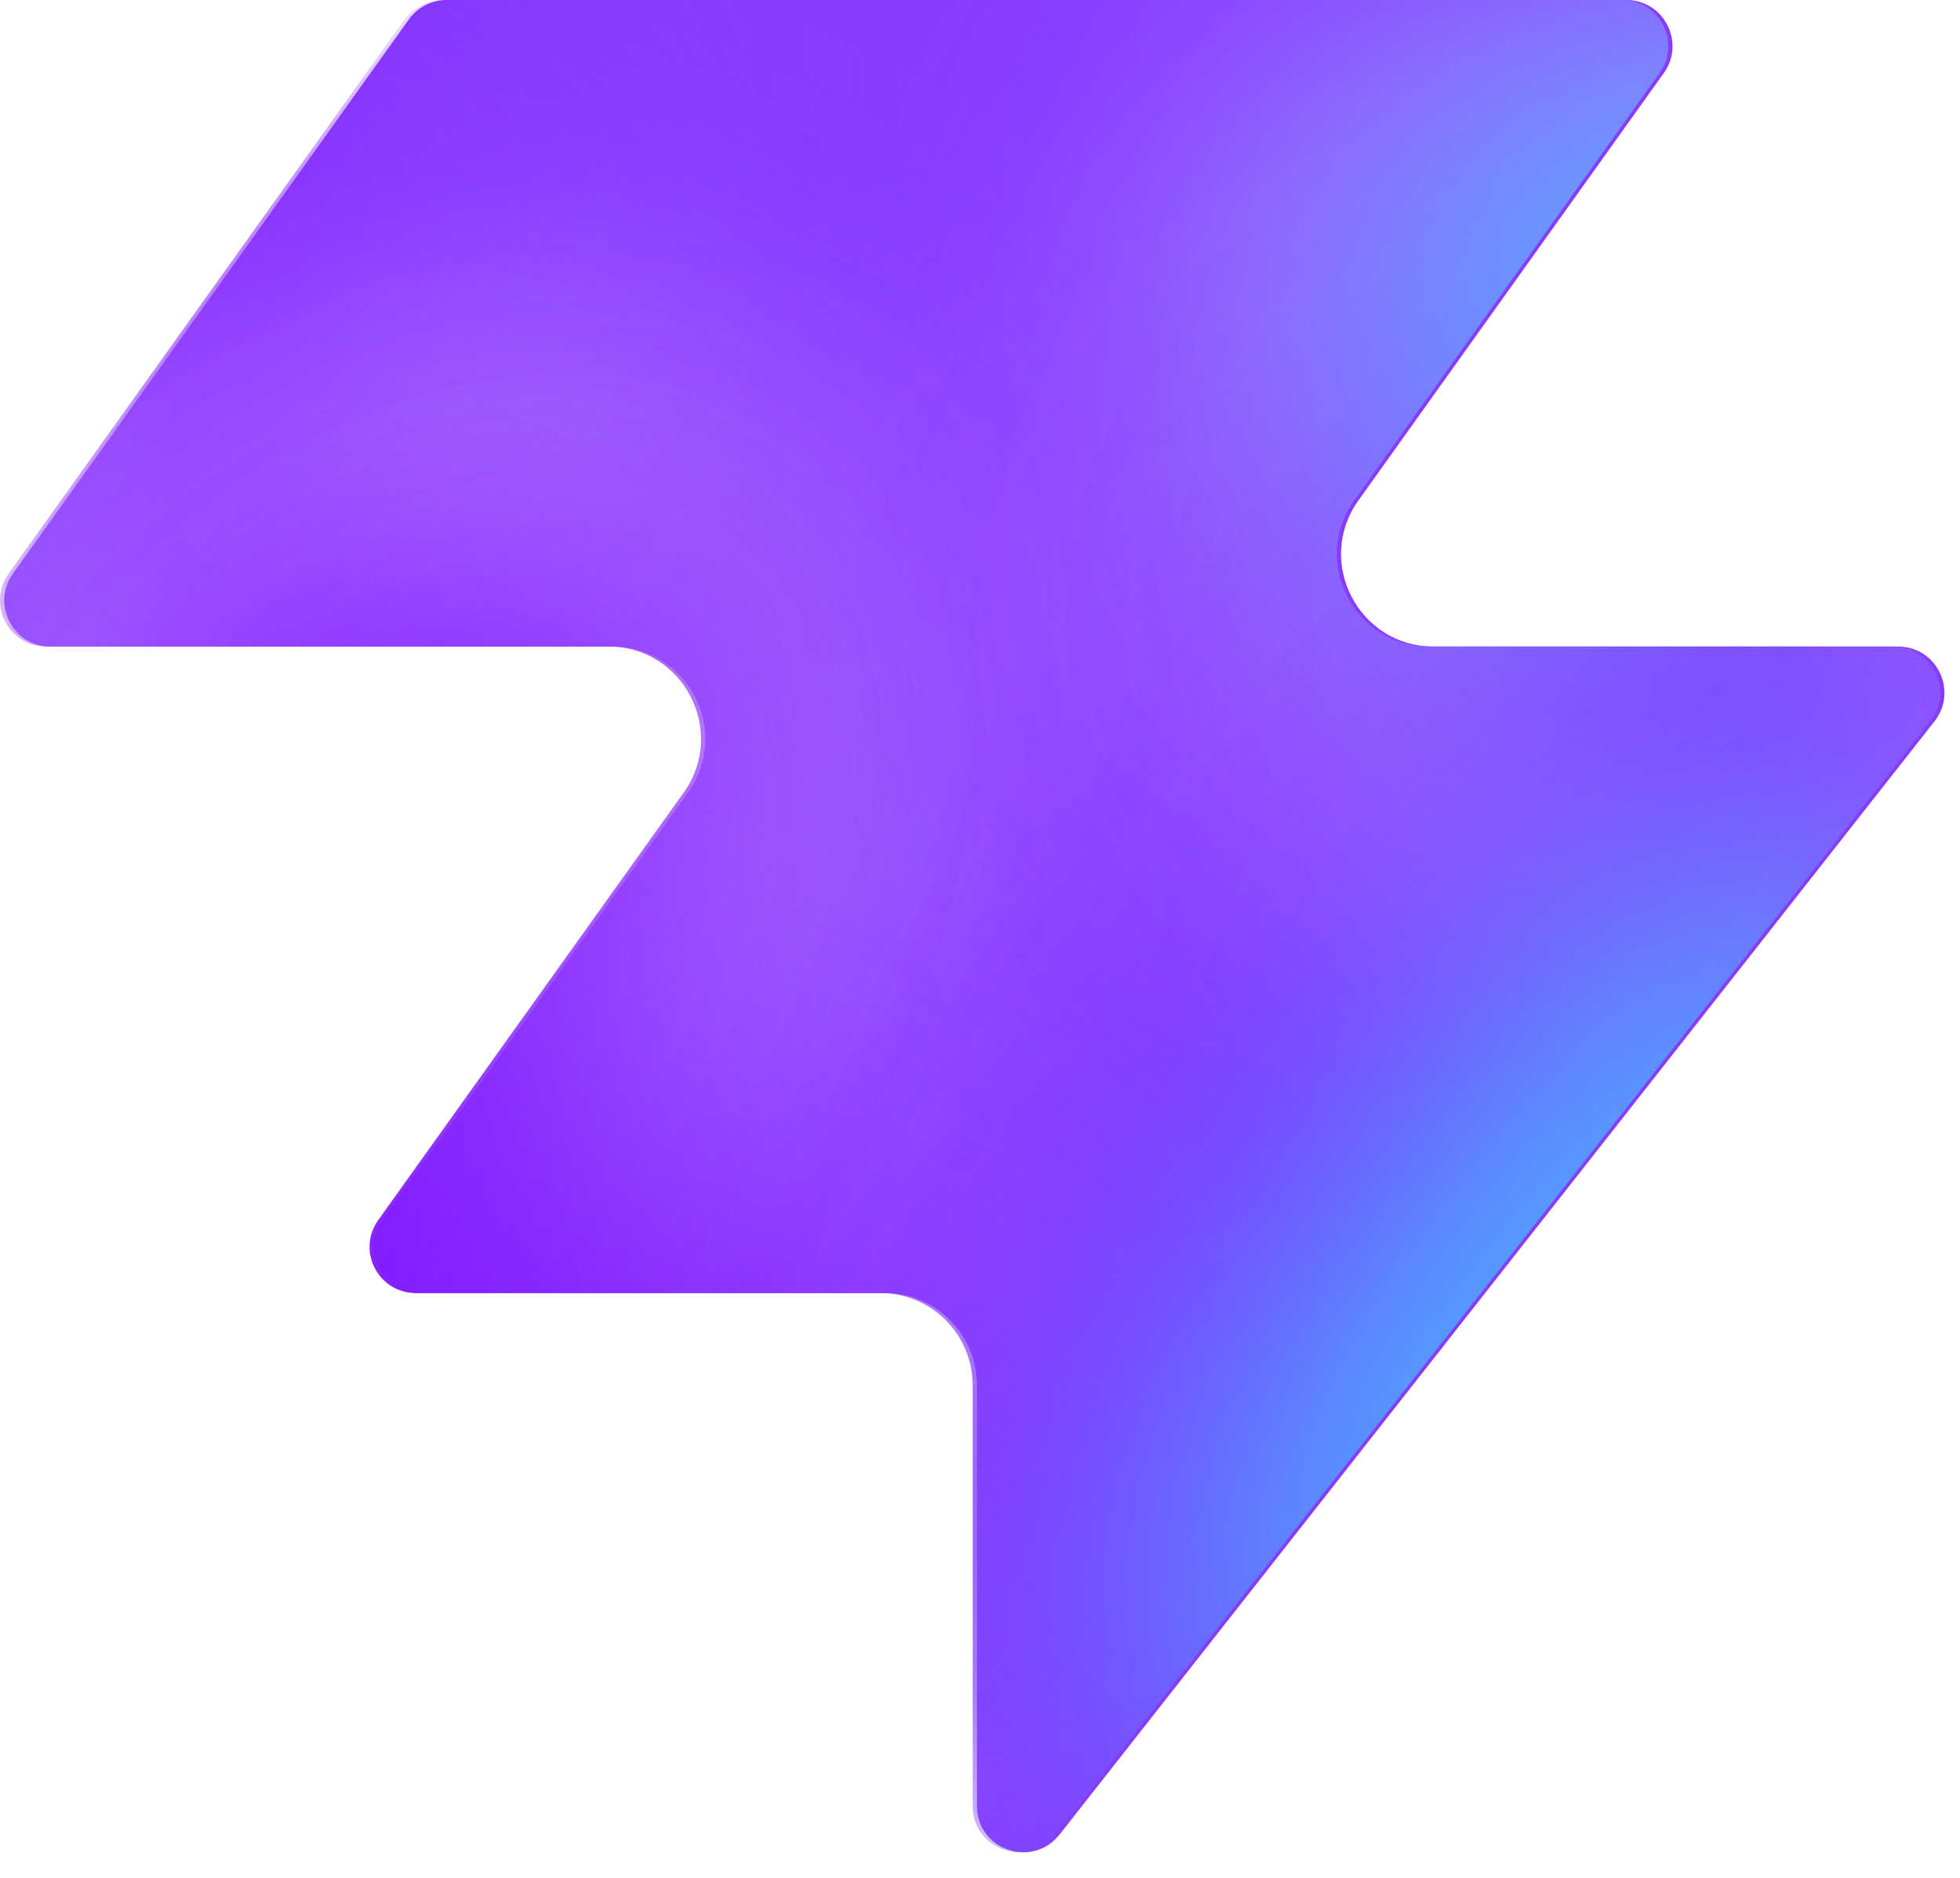
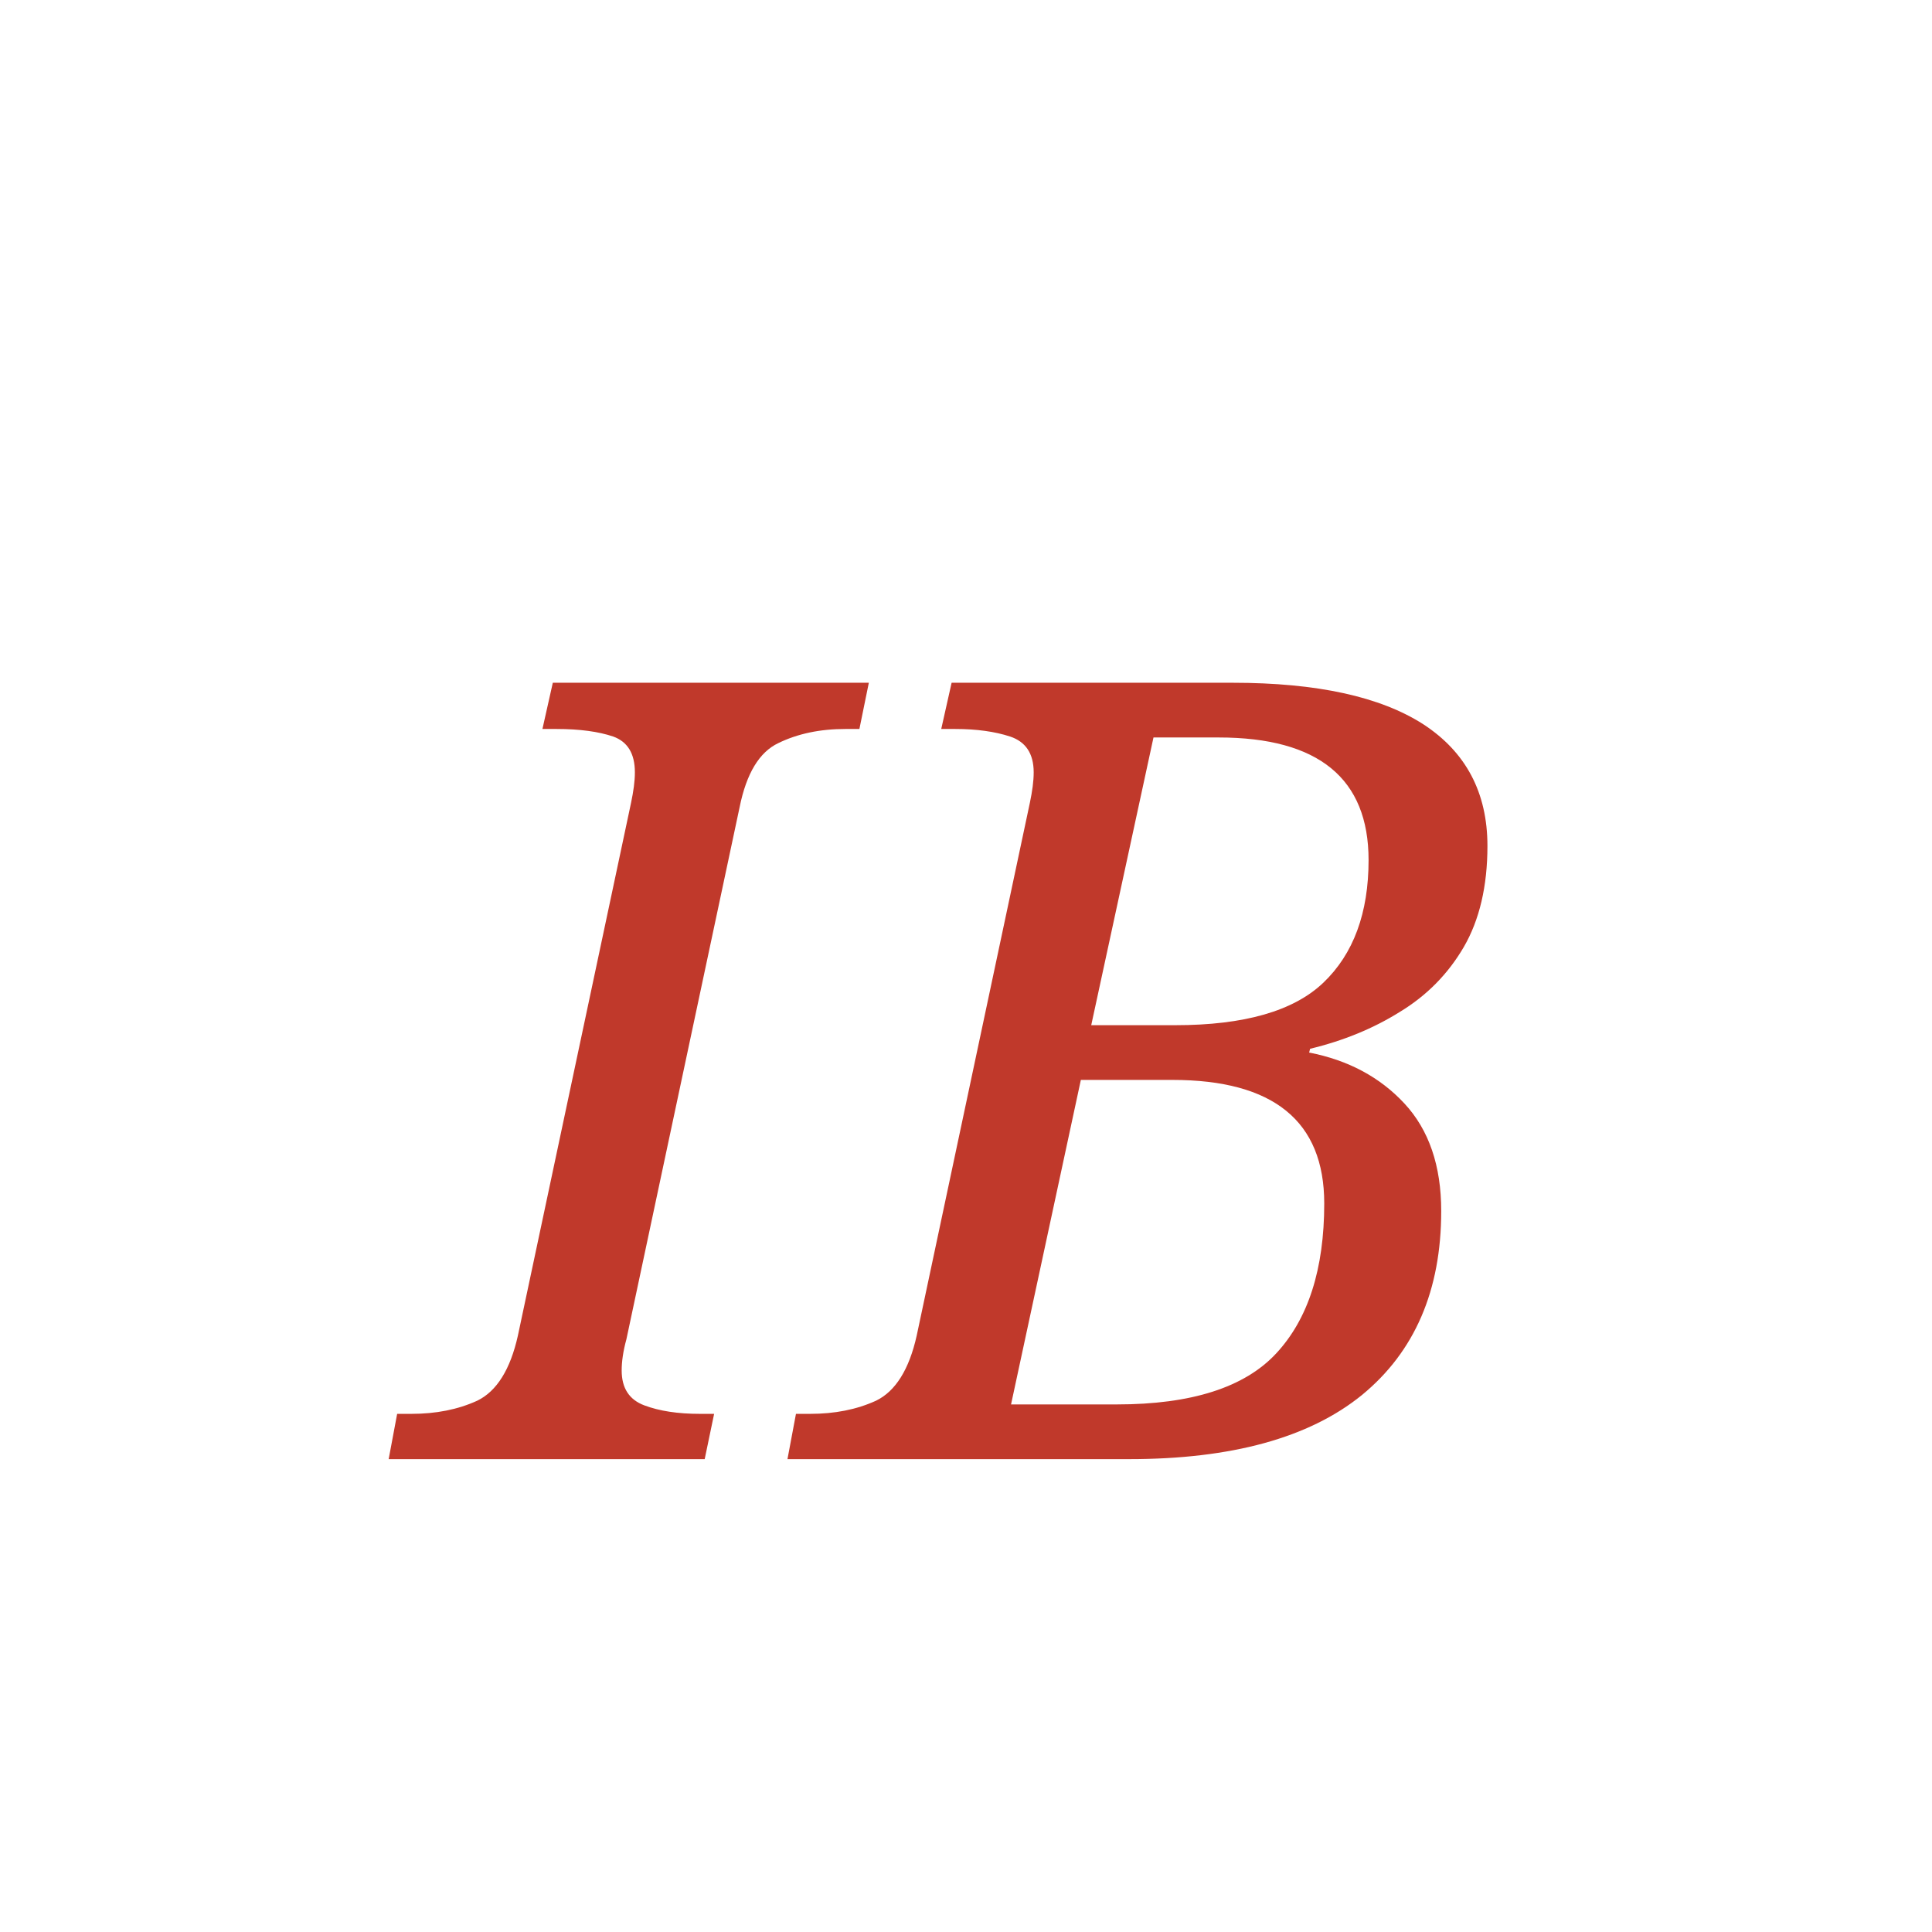
- <svg xmlns="http://www.w3.org/2000/svg" width="48" height="46" fill="none" viewBox="0 0 48 46">
-   <path fill="#863bff" d="M25.946 44.938c-.664.845-2.021.375-2.021-.698V33.937a2.26 2.26 0 0 0-2.262-2.262H10.287c-.92 0-1.456-1.04-.92-1.788l7.48-10.471c1.07-1.497 0-3.578-1.842-3.578H1.237c-.92 0-1.456-1.04-.92-1.788L10.013.474c.214-.297.556-.474.92-.474h28.894c.92 0 1.456 1.04.92 1.788l-7.48 10.471c-1.07 1.498 0 3.579 1.842 3.579h11.377c.943 0 1.473 1.088.89 1.83L25.947 44.94z" style="fill:#863bff;fill:color(display-p3 .525 .23 1);fill-opacity:1" />
-   <mask id="a" width="48" height="46" x="0" y="0" maskUnits="userSpaceOnUse" style="mask-type:alpha">
-     <path fill="#000" d="M25.842 44.938c-.664.844-2.021.375-2.021-.698V33.937a2.26 2.26 0 0 0-2.262-2.262H10.183c-.92 0-1.456-1.04-.92-1.788l7.48-10.471c1.07-1.498 0-3.579-1.842-3.579H1.133c-.92 0-1.456-1.04-.92-1.787L9.91.473c.214-.297.556-.474.92-.474h28.894c.92 0 1.456 1.04.92 1.788l-7.48 10.471c-1.07 1.498 0 3.578 1.842 3.578h11.377c.943 0 1.473 1.088.89 1.832L25.843 44.94z" style="fill:#000;fill-opacity:1" />
-   </mask>
-   <g mask="url(#a)">
-     <g filter="url(#b)">
-       <ellipse cx="5.508" cy="14.704" fill="#ede6ff" rx="5.508" ry="14.704" style="fill:#ede6ff;fill:color(display-p3 .927 .903 1);fill-opacity:1" transform="matrix(.00324 1 1 -.00324 -4.47 31.516)" />
-     </g>
-     <g filter="url(#c)">
-       <ellipse cx="10.399" cy="29.851" fill="#ede6ff" rx="10.399" ry="29.851" style="fill:#ede6ff;fill:color(display-p3 .927 .903 1);fill-opacity:1" transform="matrix(.00324 1 1 -.00324 -39.328 7.883)" />
-     </g>
-     <g filter="url(#d)">
-       <ellipse cx="5.508" cy="30.487" fill="#7e14ff" rx="5.508" ry="30.487" style="fill:#7e14ff;fill:color(display-p3 .492 .077 1);fill-opacity:1" transform="rotate(89.814 -25.913 -14.639)scale(1 -1)" />
-     </g>
-     <g filter="url(#e)">
-       <ellipse cx="5.508" cy="30.599" fill="#7e14ff" rx="5.508" ry="30.599" style="fill:#7e14ff;fill:color(display-p3 .492 .077 1);fill-opacity:1" transform="rotate(89.814 -32.644 -3.334)scale(1 -1)" />
-     </g>
-     <g filter="url(#f)">
-       <ellipse cx="5.508" cy="30.599" fill="#7e14ff" rx="5.508" ry="30.599" style="fill:#7e14ff;fill:color(display-p3 .492 .077 1);fill-opacity:1" transform="matrix(.00324 1 1 -.00324 -34.34 30.47)" />
-     </g>
-     <g filter="url(#g)">
-       <ellipse cx="14.072" cy="22.078" fill="#ede6ff" rx="14.072" ry="22.078" style="fill:#ede6ff;fill:color(display-p3 .927 .903 1);fill-opacity:1" transform="rotate(93.35 24.506 48.493)scale(-1 1)" />
-     </g>
-     <g filter="url(#h)">
-       <ellipse cx="3.47" cy="21.501" fill="#7e14ff" rx="3.47" ry="21.501" style="fill:#7e14ff;fill:color(display-p3 .492 .077 1);fill-opacity:1" transform="rotate(89.009 28.708 47.59)scale(-1 1)" />
-     </g>
-     <g filter="url(#i)">
-       <ellipse cx="3.47" cy="21.501" fill="#7e14ff" rx="3.47" ry="21.501" style="fill:#7e14ff;fill:color(display-p3 .492 .077 1);fill-opacity:1" transform="rotate(89.009 28.708 47.59)scale(-1 1)" />
-     </g>
-     <g filter="url(#j)">
-       <ellipse cx=".387" cy="8.972" fill="#7e14ff" rx="4.407" ry="29.108" style="fill:#7e14ff;fill:color(display-p3 .492 .077 1);fill-opacity:1" transform="rotate(39.51 .387 8.972)" />
-     </g>
-     <g filter="url(#k)">
-       <ellipse cx="47.523" cy="-6.092" fill="#7e14ff" rx="4.407" ry="29.108" style="fill:#7e14ff;fill:color(display-p3 .492 .077 1);fill-opacity:1" transform="rotate(37.892 47.523 -6.092)" />
-     </g>
-     <g filter="url(#l)">
-       <ellipse cx="41.412" cy="6.333" fill="#47bfff" rx="5.971" ry="9.665" style="fill:#47bfff;fill:color(display-p3 .28 .748 1);fill-opacity:1" transform="rotate(37.892 41.412 6.333)" />
-     </g>
-     <g filter="url(#m)">
-       <ellipse cx="-1.879" cy="38.332" fill="#7e14ff" rx="4.407" ry="29.108" style="fill:#7e14ff;fill:color(display-p3 .492 .077 1);fill-opacity:1" transform="rotate(37.892 -1.88 38.332)" />
-     </g>
-     <g filter="url(#n)">
-       <ellipse cx="-1.879" cy="38.332" fill="#7e14ff" rx="4.407" ry="29.108" style="fill:#7e14ff;fill:color(display-p3 .492 .077 1);fill-opacity:1" transform="rotate(37.892 -1.88 38.332)" />
-     </g>
-     <g filter="url(#o)">
-       <ellipse cx="35.651" cy="29.907" fill="#7e14ff" rx="4.407" ry="29.108" style="fill:#7e14ff;fill:color(display-p3 .492 .077 1);fill-opacity:1" transform="rotate(37.892 35.651 29.907)" />
-     </g>
-     <g filter="url(#p)">
-       <ellipse cx="38.418" cy="32.4" fill="#47bfff" rx="5.971" ry="15.297" style="fill:#47bfff;fill:color(display-p3 .28 .748 1);fill-opacity:1" transform="rotate(37.892 38.418 32.4)" />
-     </g>
-   </g>
-   <defs>
-     <filter id="b" width="60.045" height="41.654" x="-19.77" y="16.149" color-interpolation-filters="sRGB" filterUnits="userSpaceOnUse">
-       <feFlood flood-opacity="0" result="BackgroundImageFix" />
-       <feBlend in="SourceGraphic" in2="BackgroundImageFix" result="shape" />
-       <feGaussianBlur result="effect1_foregroundBlur_2002_17158" stdDeviation="7.659" />
-     </filter>
-     <filter id="c" width="90.34" height="51.437" x="-54.613" y="-7.533" color-interpolation-filters="sRGB" filterUnits="userSpaceOnUse">
-       <feFlood flood-opacity="0" result="BackgroundImageFix" />
-       <feBlend in="SourceGraphic" in2="BackgroundImageFix" result="shape" />
-       <feGaussianBlur result="effect1_foregroundBlur_2002_17158" stdDeviation="7.659" />
-     </filter>
-     <filter id="d" width="79.355" height="29.4" x="-49.64" y="2.03" color-interpolation-filters="sRGB" filterUnits="userSpaceOnUse">
-       <feFlood flood-opacity="0" result="BackgroundImageFix" />
-       <feBlend in="SourceGraphic" in2="BackgroundImageFix" result="shape" />
-       <feGaussianBlur result="effect1_foregroundBlur_2002_17158" stdDeviation="4.596" />
-     </filter>
-     <filter id="e" width="79.579" height="29.4" x="-45.045" y="20.029" color-interpolation-filters="sRGB" filterUnits="userSpaceOnUse">
-       <feFlood flood-opacity="0" result="BackgroundImageFix" />
-       <feBlend in="SourceGraphic" in2="BackgroundImageFix" result="shape" />
-       <feGaussianBlur result="effect1_foregroundBlur_2002_17158" stdDeviation="4.596" />
-     </filter>
-     <filter id="f" width="79.579" height="29.4" x="-43.513" y="21.178" color-interpolation-filters="sRGB" filterUnits="userSpaceOnUse">
-       <feFlood flood-opacity="0" result="BackgroundImageFix" />
-       <feBlend in="SourceGraphic" in2="BackgroundImageFix" result="shape" />
-       <feGaussianBlur result="effect1_foregroundBlur_2002_17158" stdDeviation="4.596" />
-     </filter>
-     <filter id="g" width="74.749" height="58.852" x="15.756" y="-17.901" color-interpolation-filters="sRGB" filterUnits="userSpaceOnUse">
-       <feFlood flood-opacity="0" result="BackgroundImageFix" />
-       <feBlend in="SourceGraphic" in2="BackgroundImageFix" result="shape" />
-       <feGaussianBlur result="effect1_foregroundBlur_2002_17158" stdDeviation="7.659" />
-     </filter>
-     <filter id="h" width="61.377" height="25.362" x="23.548" y="2.284" color-interpolation-filters="sRGB" filterUnits="userSpaceOnUse">
-       <feFlood flood-opacity="0" result="BackgroundImageFix" />
-       <feBlend in="SourceGraphic" in2="BackgroundImageFix" result="shape" />
-       <feGaussianBlur result="effect1_foregroundBlur_2002_17158" stdDeviation="4.596" />
-     </filter>
-     <filter id="i" width="61.377" height="25.362" x="23.548" y="2.284" color-interpolation-filters="sRGB" filterUnits="userSpaceOnUse">
-       <feFlood flood-opacity="0" result="BackgroundImageFix" />
-       <feBlend in="SourceGraphic" in2="BackgroundImageFix" result="shape" />
-       <feGaussianBlur result="effect1_foregroundBlur_2002_17158" stdDeviation="4.596" />
-     </filter>
-     <filter id="j" width="56.045" height="63.649" x="-27.636" y="-22.853" color-interpolation-filters="sRGB" filterUnits="userSpaceOnUse">
-       <feFlood flood-opacity="0" result="BackgroundImageFix" />
-       <feBlend in="SourceGraphic" in2="BackgroundImageFix" result="shape" />
-       <feGaussianBlur result="effect1_foregroundBlur_2002_17158" stdDeviation="4.596" />
-     </filter>
-     <filter id="k" width="54.814" height="64.646" x="20.116" y="-38.415" color-interpolation-filters="sRGB" filterUnits="userSpaceOnUse">
-       <feFlood flood-opacity="0" result="BackgroundImageFix" />
-       <feBlend in="SourceGraphic" in2="BackgroundImageFix" result="shape" />
-       <feGaussianBlur result="effect1_foregroundBlur_2002_17158" stdDeviation="4.596" />
-     </filter>
-     <filter id="l" width="33.541" height="35.313" x="24.641" y="-11.323" color-interpolation-filters="sRGB" filterUnits="userSpaceOnUse">
-       <feFlood flood-opacity="0" result="BackgroundImageFix" />
-       <feBlend in="SourceGraphic" in2="BackgroundImageFix" result="shape" />
-       <feGaussianBlur result="effect1_foregroundBlur_2002_17158" stdDeviation="4.596" />
-     </filter>
-     <filter id="m" width="54.814" height="64.646" x="-29.286" y="6.009" color-interpolation-filters="sRGB" filterUnits="userSpaceOnUse">
-       <feFlood flood-opacity="0" result="BackgroundImageFix" />
-       <feBlend in="SourceGraphic" in2="BackgroundImageFix" result="shape" />
-       <feGaussianBlur result="effect1_foregroundBlur_2002_17158" stdDeviation="4.596" />
-     </filter>
-     <filter id="n" width="54.814" height="64.646" x="-29.286" y="6.009" color-interpolation-filters="sRGB" filterUnits="userSpaceOnUse">
-       <feFlood flood-opacity="0" result="BackgroundImageFix" />
-       <feBlend in="SourceGraphic" in2="BackgroundImageFix" result="shape" />
-       <feGaussianBlur result="effect1_foregroundBlur_2002_17158" stdDeviation="4.596" />
-     </filter>
-     <filter id="o" width="54.814" height="64.646" x="8.244" y="-2.416" color-interpolation-filters="sRGB" filterUnits="userSpaceOnUse">
-       <feFlood flood-opacity="0" result="BackgroundImageFix" />
-       <feBlend in="SourceGraphic" in2="BackgroundImageFix" result="shape" />
-       <feGaussianBlur result="effect1_foregroundBlur_2002_17158" stdDeviation="4.596" />
-     </filter>
-     <filter id="p" width="39.409" height="43.623" x="18.713" y="10.588" color-interpolation-filters="sRGB" filterUnits="userSpaceOnUse">
-       <feFlood flood-opacity="0" result="BackgroundImageFix" />
-       <feBlend in="SourceGraphic" in2="BackgroundImageFix" result="shape" />
-       <feGaussianBlur result="effect1_foregroundBlur_2002_17158" stdDeviation="4.596" />
-     </filter>
-   </defs>
+ <svg xmlns="http://www.w3.org/2000/svg" width="32" height="32" viewBox="0 0 32 32">
+   <text x="50%" y="56%" dominant-baseline="middle" text-anchor="middle" font-family="Georgia, 'DM Serif Display', serif" font-size="18" font-style="italic" fill="#c0392b" font-weight="400">IB</text>
</svg>
